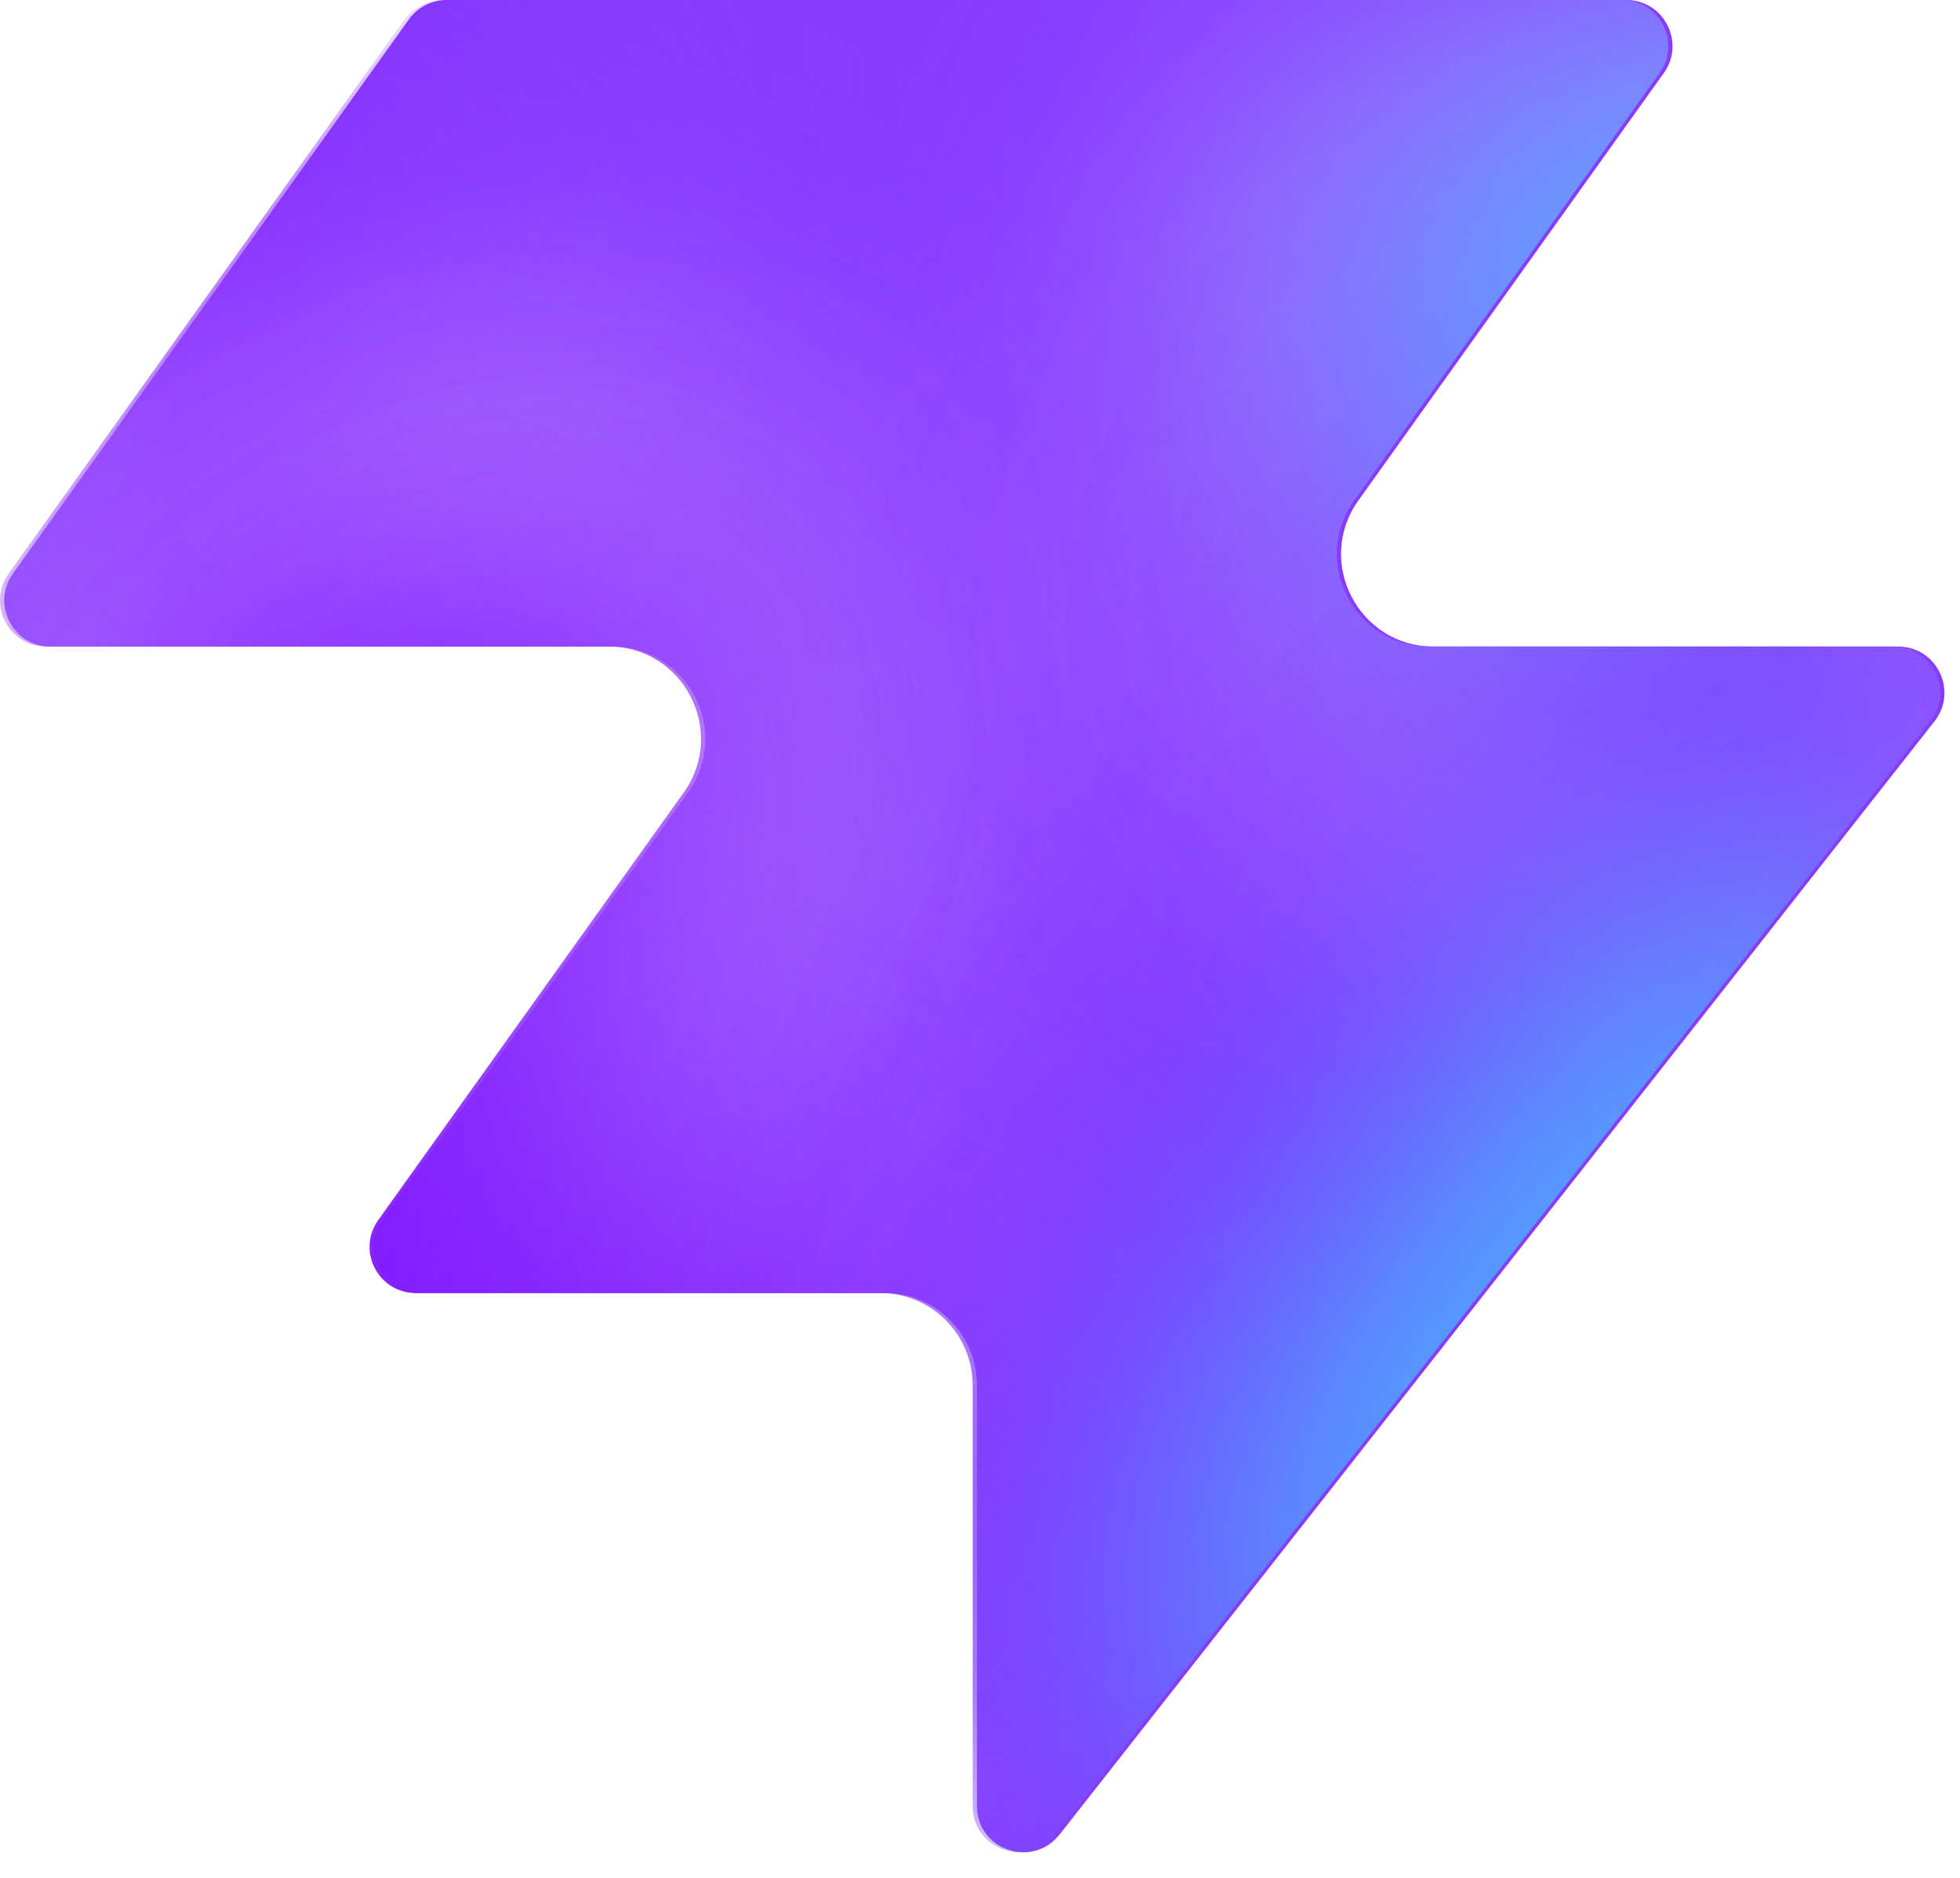
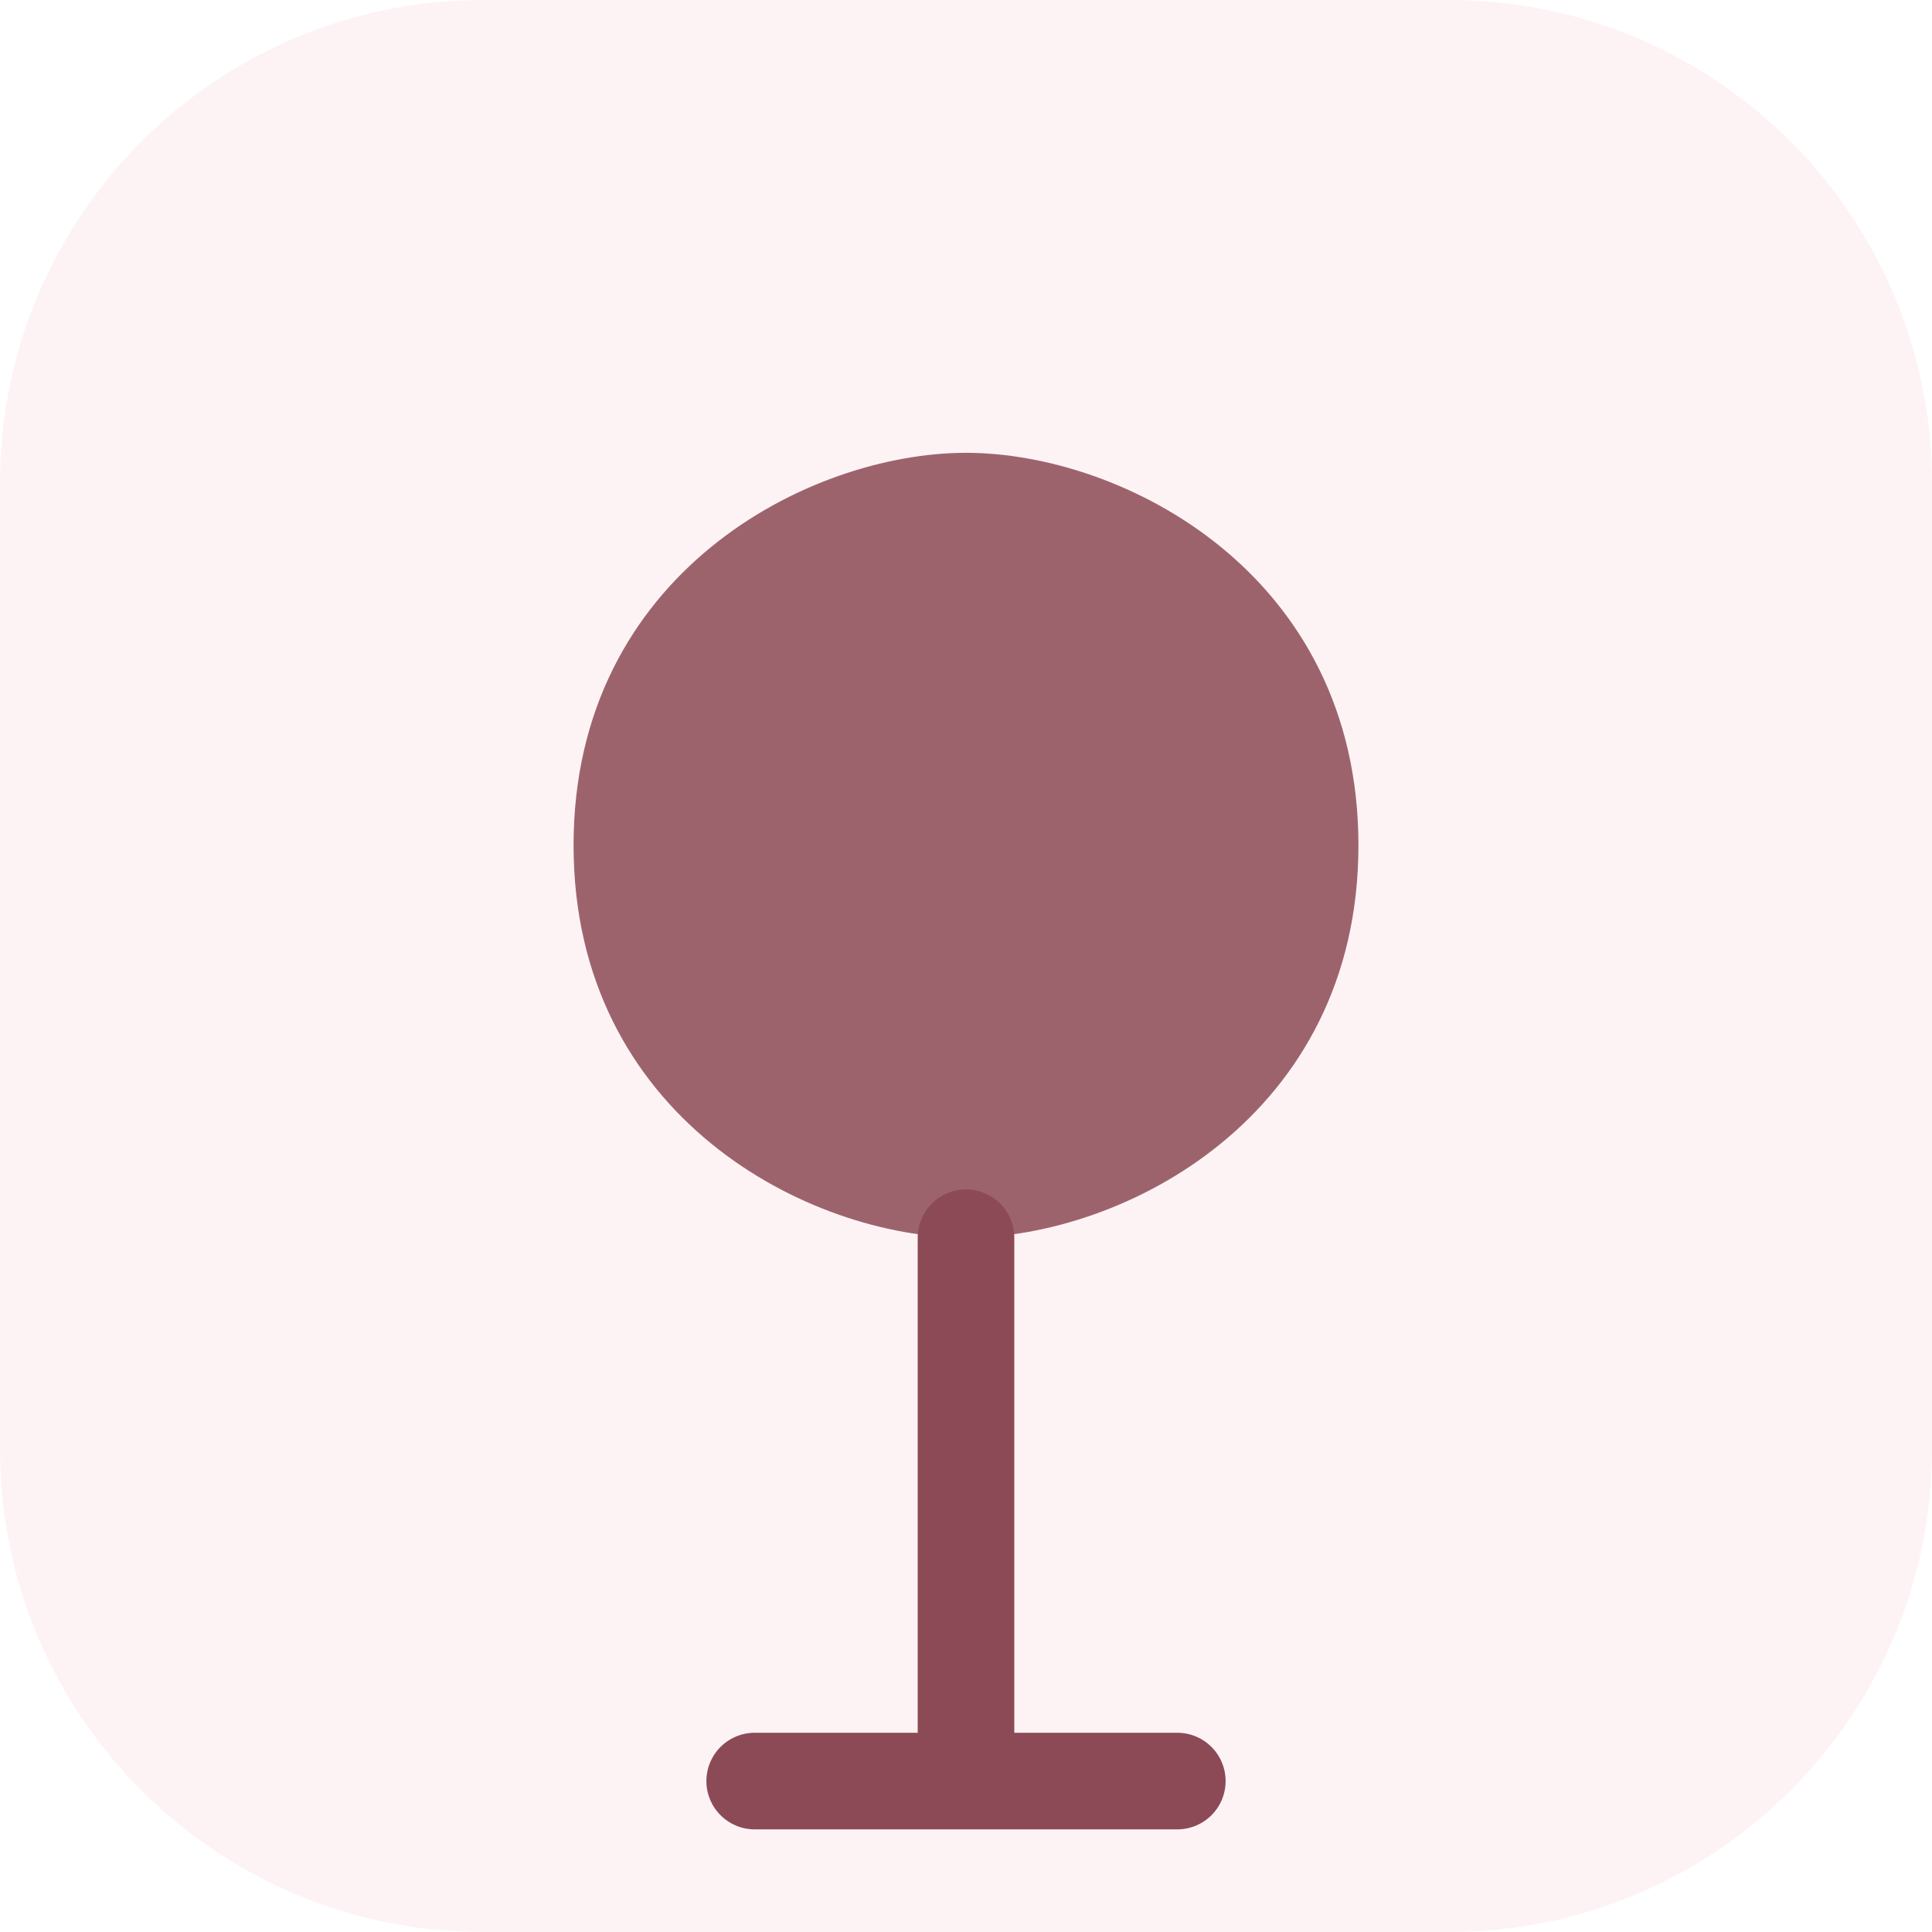
- <svg xmlns="http://www.w3.org/2000/svg" width="48" height="46" fill="none" viewBox="0 0 48 46">
-   <path fill="#863bff" d="M25.946 44.938c-.664.845-2.021.375-2.021-.698V33.937a2.26 2.26 0 0 0-2.262-2.262H10.287c-.92 0-1.456-1.04-.92-1.788l7.48-10.471c1.07-1.497 0-3.578-1.842-3.578H1.237c-.92 0-1.456-1.04-.92-1.788L10.013.474c.214-.297.556-.474.92-.474h28.894c.92 0 1.456 1.04.92 1.788l-7.48 10.471c-1.07 1.498 0 3.579 1.842 3.579h11.377c.943 0 1.473 1.088.89 1.83L25.947 44.94z" style="fill:#863bff;fill:color(display-p3 .525 .23 1);fill-opacity:1" />
-   <mask id="a" width="48" height="46" x="0" y="0" maskUnits="userSpaceOnUse" style="mask-type:alpha">
-     <path fill="#000" d="M25.842 44.938c-.664.844-2.021.375-2.021-.698V33.937a2.26 2.26 0 0 0-2.262-2.262H10.183c-.92 0-1.456-1.04-.92-1.788l7.48-10.471c1.07-1.498 0-3.579-1.842-3.579H1.133c-.92 0-1.456-1.04-.92-1.787L9.91.473c.214-.297.556-.474.92-.474h28.894c.92 0 1.456 1.04.92 1.788l-7.48 10.471c-1.07 1.498 0 3.578 1.842 3.578h11.377c.943 0 1.473 1.088.89 1.832L25.843 44.94z" style="fill:#000;fill-opacity:1" />
-   </mask>
-   <g mask="url(#a)">
-     <g filter="url(#b)">
-       <ellipse cx="5.508" cy="14.704" fill="#ede6ff" rx="5.508" ry="14.704" style="fill:#ede6ff;fill:color(display-p3 .927 .903 1);fill-opacity:1" transform="matrix(.00324 1 1 -.00324 -4.47 31.516)" />
-     </g>
-     <g filter="url(#c)">
-       <ellipse cx="10.399" cy="29.851" fill="#ede6ff" rx="10.399" ry="29.851" style="fill:#ede6ff;fill:color(display-p3 .927 .903 1);fill-opacity:1" transform="matrix(.00324 1 1 -.00324 -39.328 7.883)" />
-     </g>
-     <g filter="url(#d)">
-       <ellipse cx="5.508" cy="30.487" fill="#7e14ff" rx="5.508" ry="30.487" style="fill:#7e14ff;fill:color(display-p3 .492 .077 1);fill-opacity:1" transform="rotate(89.814 -25.913 -14.639)scale(1 -1)" />
-     </g>
-     <g filter="url(#e)">
-       <ellipse cx="5.508" cy="30.599" fill="#7e14ff" rx="5.508" ry="30.599" style="fill:#7e14ff;fill:color(display-p3 .492 .077 1);fill-opacity:1" transform="rotate(89.814 -32.644 -3.334)scale(1 -1)" />
-     </g>
-     <g filter="url(#f)">
-       <ellipse cx="5.508" cy="30.599" fill="#7e14ff" rx="5.508" ry="30.599" style="fill:#7e14ff;fill:color(display-p3 .492 .077 1);fill-opacity:1" transform="matrix(.00324 1 1 -.00324 -34.34 30.47)" />
-     </g>
-     <g filter="url(#g)">
-       <ellipse cx="14.072" cy="22.078" fill="#ede6ff" rx="14.072" ry="22.078" style="fill:#ede6ff;fill:color(display-p3 .927 .903 1);fill-opacity:1" transform="rotate(93.35 24.506 48.493)scale(-1 1)" />
-     </g>
-     <g filter="url(#h)">
-       <ellipse cx="3.47" cy="21.501" fill="#7e14ff" rx="3.47" ry="21.501" style="fill:#7e14ff;fill:color(display-p3 .492 .077 1);fill-opacity:1" transform="rotate(89.009 28.708 47.59)scale(-1 1)" />
-     </g>
-     <g filter="url(#i)">
-       <ellipse cx="3.47" cy="21.501" fill="#7e14ff" rx="3.47" ry="21.501" style="fill:#7e14ff;fill:color(display-p3 .492 .077 1);fill-opacity:1" transform="rotate(89.009 28.708 47.59)scale(-1 1)" />
-     </g>
-     <g filter="url(#j)">
-       <ellipse cx=".387" cy="8.972" fill="#7e14ff" rx="4.407" ry="29.108" style="fill:#7e14ff;fill:color(display-p3 .492 .077 1);fill-opacity:1" transform="rotate(39.51 .387 8.972)" />
-     </g>
-     <g filter="url(#k)">
-       <ellipse cx="47.523" cy="-6.092" fill="#7e14ff" rx="4.407" ry="29.108" style="fill:#7e14ff;fill:color(display-p3 .492 .077 1);fill-opacity:1" transform="rotate(37.892 47.523 -6.092)" />
-     </g>
-     <g filter="url(#l)">
-       <ellipse cx="41.412" cy="6.333" fill="#47bfff" rx="5.971" ry="9.665" style="fill:#47bfff;fill:color(display-p3 .28 .748 1);fill-opacity:1" transform="rotate(37.892 41.412 6.333)" />
-     </g>
-     <g filter="url(#m)">
-       <ellipse cx="-1.879" cy="38.332" fill="#7e14ff" rx="4.407" ry="29.108" style="fill:#7e14ff;fill:color(display-p3 .492 .077 1);fill-opacity:1" transform="rotate(37.892 -1.88 38.332)" />
-     </g>
-     <g filter="url(#n)">
-       <ellipse cx="-1.879" cy="38.332" fill="#7e14ff" rx="4.407" ry="29.108" style="fill:#7e14ff;fill:color(display-p3 .492 .077 1);fill-opacity:1" transform="rotate(37.892 -1.88 38.332)" />
-     </g>
-     <g filter="url(#o)">
-       <ellipse cx="35.651" cy="29.907" fill="#7e14ff" rx="4.407" ry="29.108" style="fill:#7e14ff;fill:color(display-p3 .492 .077 1);fill-opacity:1" transform="rotate(37.892 35.651 29.907)" />
-     </g>
-     <g filter="url(#p)">
-       <ellipse cx="38.418" cy="32.4" fill="#47bfff" rx="5.971" ry="15.297" style="fill:#47bfff;fill:color(display-p3 .28 .748 1);fill-opacity:1" transform="rotate(37.892 38.418 32.4)" />
-     </g>
+ <svg xmlns="http://www.w3.org/2000/svg" viewBox="0 0 32 32" width="32" height="32">
+   <rect width="32" height="32" rx="8" fill="#fdf3f4" />
+   <g transform="translate(6.5,5.5)">
+     <path d="M9.5 2c2.6 0 6.5 2 6.5 6.5S12.1 15 9.5 15 3 13 3 8.5 6.9 2 9.5 2z" fill="#8c4a56" opacity="0.85" />
+     <path d="M9.5 15v9M6 24h7" stroke="#8c4a56" stroke-width="1.6" stroke-linecap="round" />
  </g>
-   <defs>
-     <filter id="b" width="60.045" height="41.654" x="-19.77" y="16.149" color-interpolation-filters="sRGB" filterUnits="userSpaceOnUse">
-       <feFlood flood-opacity="0" result="BackgroundImageFix" />
-       <feBlend in="SourceGraphic" in2="BackgroundImageFix" result="shape" />
-       <feGaussianBlur result="effect1_foregroundBlur_2002_17158" stdDeviation="7.659" />
-     </filter>
-     <filter id="c" width="90.34" height="51.437" x="-54.613" y="-7.533" color-interpolation-filters="sRGB" filterUnits="userSpaceOnUse">
-       <feFlood flood-opacity="0" result="BackgroundImageFix" />
-       <feBlend in="SourceGraphic" in2="BackgroundImageFix" result="shape" />
-       <feGaussianBlur result="effect1_foregroundBlur_2002_17158" stdDeviation="7.659" />
-     </filter>
-     <filter id="d" width="79.355" height="29.4" x="-49.64" y="2.03" color-interpolation-filters="sRGB" filterUnits="userSpaceOnUse">
-       <feFlood flood-opacity="0" result="BackgroundImageFix" />
-       <feBlend in="SourceGraphic" in2="BackgroundImageFix" result="shape" />
-       <feGaussianBlur result="effect1_foregroundBlur_2002_17158" stdDeviation="4.596" />
-     </filter>
-     <filter id="e" width="79.579" height="29.4" x="-45.045" y="20.029" color-interpolation-filters="sRGB" filterUnits="userSpaceOnUse">
-       <feFlood flood-opacity="0" result="BackgroundImageFix" />
-       <feBlend in="SourceGraphic" in2="BackgroundImageFix" result="shape" />
-       <feGaussianBlur result="effect1_foregroundBlur_2002_17158" stdDeviation="4.596" />
-     </filter>
-     <filter id="f" width="79.579" height="29.4" x="-43.513" y="21.178" color-interpolation-filters="sRGB" filterUnits="userSpaceOnUse">
-       <feFlood flood-opacity="0" result="BackgroundImageFix" />
-       <feBlend in="SourceGraphic" in2="BackgroundImageFix" result="shape" />
-       <feGaussianBlur result="effect1_foregroundBlur_2002_17158" stdDeviation="4.596" />
-     </filter>
-     <filter id="g" width="74.749" height="58.852" x="15.756" y="-17.901" color-interpolation-filters="sRGB" filterUnits="userSpaceOnUse">
-       <feFlood flood-opacity="0" result="BackgroundImageFix" />
-       <feBlend in="SourceGraphic" in2="BackgroundImageFix" result="shape" />
-       <feGaussianBlur result="effect1_foregroundBlur_2002_17158" stdDeviation="7.659" />
-     </filter>
-     <filter id="h" width="61.377" height="25.362" x="23.548" y="2.284" color-interpolation-filters="sRGB" filterUnits="userSpaceOnUse">
-       <feFlood flood-opacity="0" result="BackgroundImageFix" />
-       <feBlend in="SourceGraphic" in2="BackgroundImageFix" result="shape" />
-       <feGaussianBlur result="effect1_foregroundBlur_2002_17158" stdDeviation="4.596" />
-     </filter>
-     <filter id="i" width="61.377" height="25.362" x="23.548" y="2.284" color-interpolation-filters="sRGB" filterUnits="userSpaceOnUse">
-       <feFlood flood-opacity="0" result="BackgroundImageFix" />
-       <feBlend in="SourceGraphic" in2="BackgroundImageFix" result="shape" />
-       <feGaussianBlur result="effect1_foregroundBlur_2002_17158" stdDeviation="4.596" />
-     </filter>
-     <filter id="j" width="56.045" height="63.649" x="-27.636" y="-22.853" color-interpolation-filters="sRGB" filterUnits="userSpaceOnUse">
-       <feFlood flood-opacity="0" result="BackgroundImageFix" />
-       <feBlend in="SourceGraphic" in2="BackgroundImageFix" result="shape" />
-       <feGaussianBlur result="effect1_foregroundBlur_2002_17158" stdDeviation="4.596" />
-     </filter>
-     <filter id="k" width="54.814" height="64.646" x="20.116" y="-38.415" color-interpolation-filters="sRGB" filterUnits="userSpaceOnUse">
-       <feFlood flood-opacity="0" result="BackgroundImageFix" />
-       <feBlend in="SourceGraphic" in2="BackgroundImageFix" result="shape" />
-       <feGaussianBlur result="effect1_foregroundBlur_2002_17158" stdDeviation="4.596" />
-     </filter>
-     <filter id="l" width="33.541" height="35.313" x="24.641" y="-11.323" color-interpolation-filters="sRGB" filterUnits="userSpaceOnUse">
-       <feFlood flood-opacity="0" result="BackgroundImageFix" />
-       <feBlend in="SourceGraphic" in2="BackgroundImageFix" result="shape" />
-       <feGaussianBlur result="effect1_foregroundBlur_2002_17158" stdDeviation="4.596" />
-     </filter>
-     <filter id="m" width="54.814" height="64.646" x="-29.286" y="6.009" color-interpolation-filters="sRGB" filterUnits="userSpaceOnUse">
-       <feFlood flood-opacity="0" result="BackgroundImageFix" />
-       <feBlend in="SourceGraphic" in2="BackgroundImageFix" result="shape" />
-       <feGaussianBlur result="effect1_foregroundBlur_2002_17158" stdDeviation="4.596" />
-     </filter>
-     <filter id="n" width="54.814" height="64.646" x="-29.286" y="6.009" color-interpolation-filters="sRGB" filterUnits="userSpaceOnUse">
-       <feFlood flood-opacity="0" result="BackgroundImageFix" />
-       <feBlend in="SourceGraphic" in2="BackgroundImageFix" result="shape" />
-       <feGaussianBlur result="effect1_foregroundBlur_2002_17158" stdDeviation="4.596" />
-     </filter>
-     <filter id="o" width="54.814" height="64.646" x="8.244" y="-2.416" color-interpolation-filters="sRGB" filterUnits="userSpaceOnUse">
-       <feFlood flood-opacity="0" result="BackgroundImageFix" />
-       <feBlend in="SourceGraphic" in2="BackgroundImageFix" result="shape" />
-       <feGaussianBlur result="effect1_foregroundBlur_2002_17158" stdDeviation="4.596" />
-     </filter>
-     <filter id="p" width="39.409" height="43.623" x="18.713" y="10.588" color-interpolation-filters="sRGB" filterUnits="userSpaceOnUse">
-       <feFlood flood-opacity="0" result="BackgroundImageFix" />
-       <feBlend in="SourceGraphic" in2="BackgroundImageFix" result="shape" />
-       <feGaussianBlur result="effect1_foregroundBlur_2002_17158" stdDeviation="4.596" />
-     </filter>
-   </defs>
</svg>
